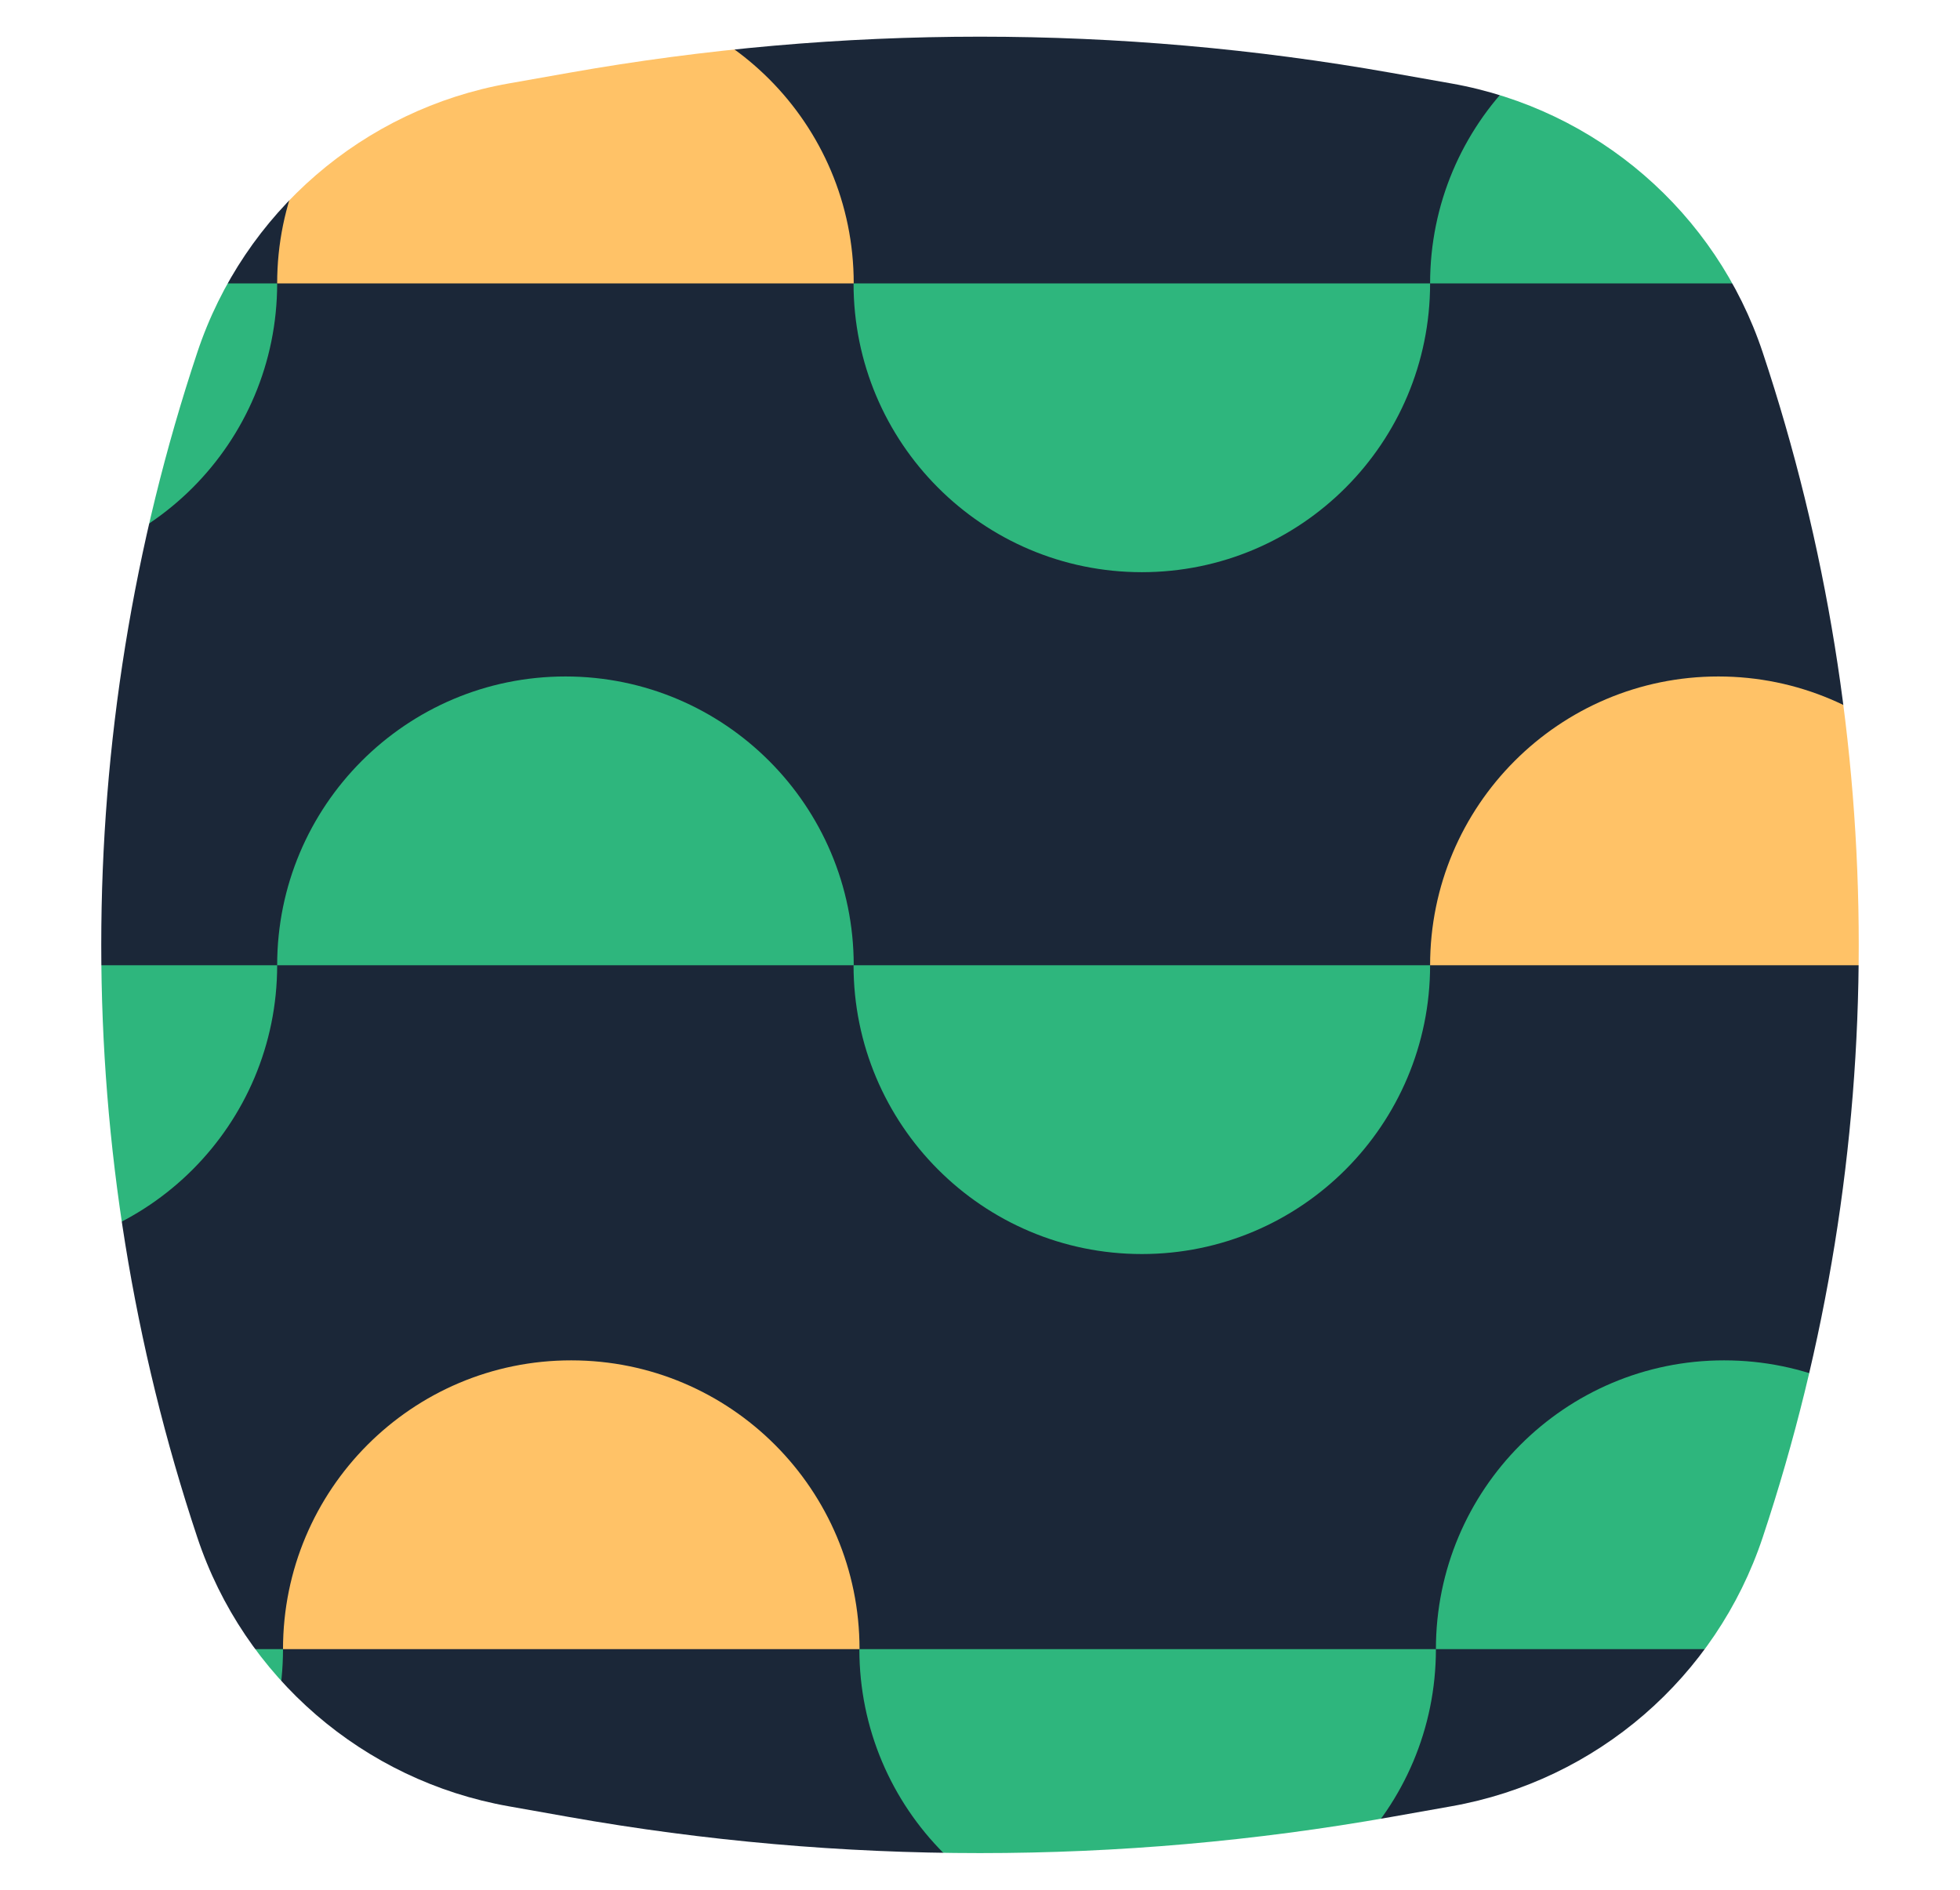
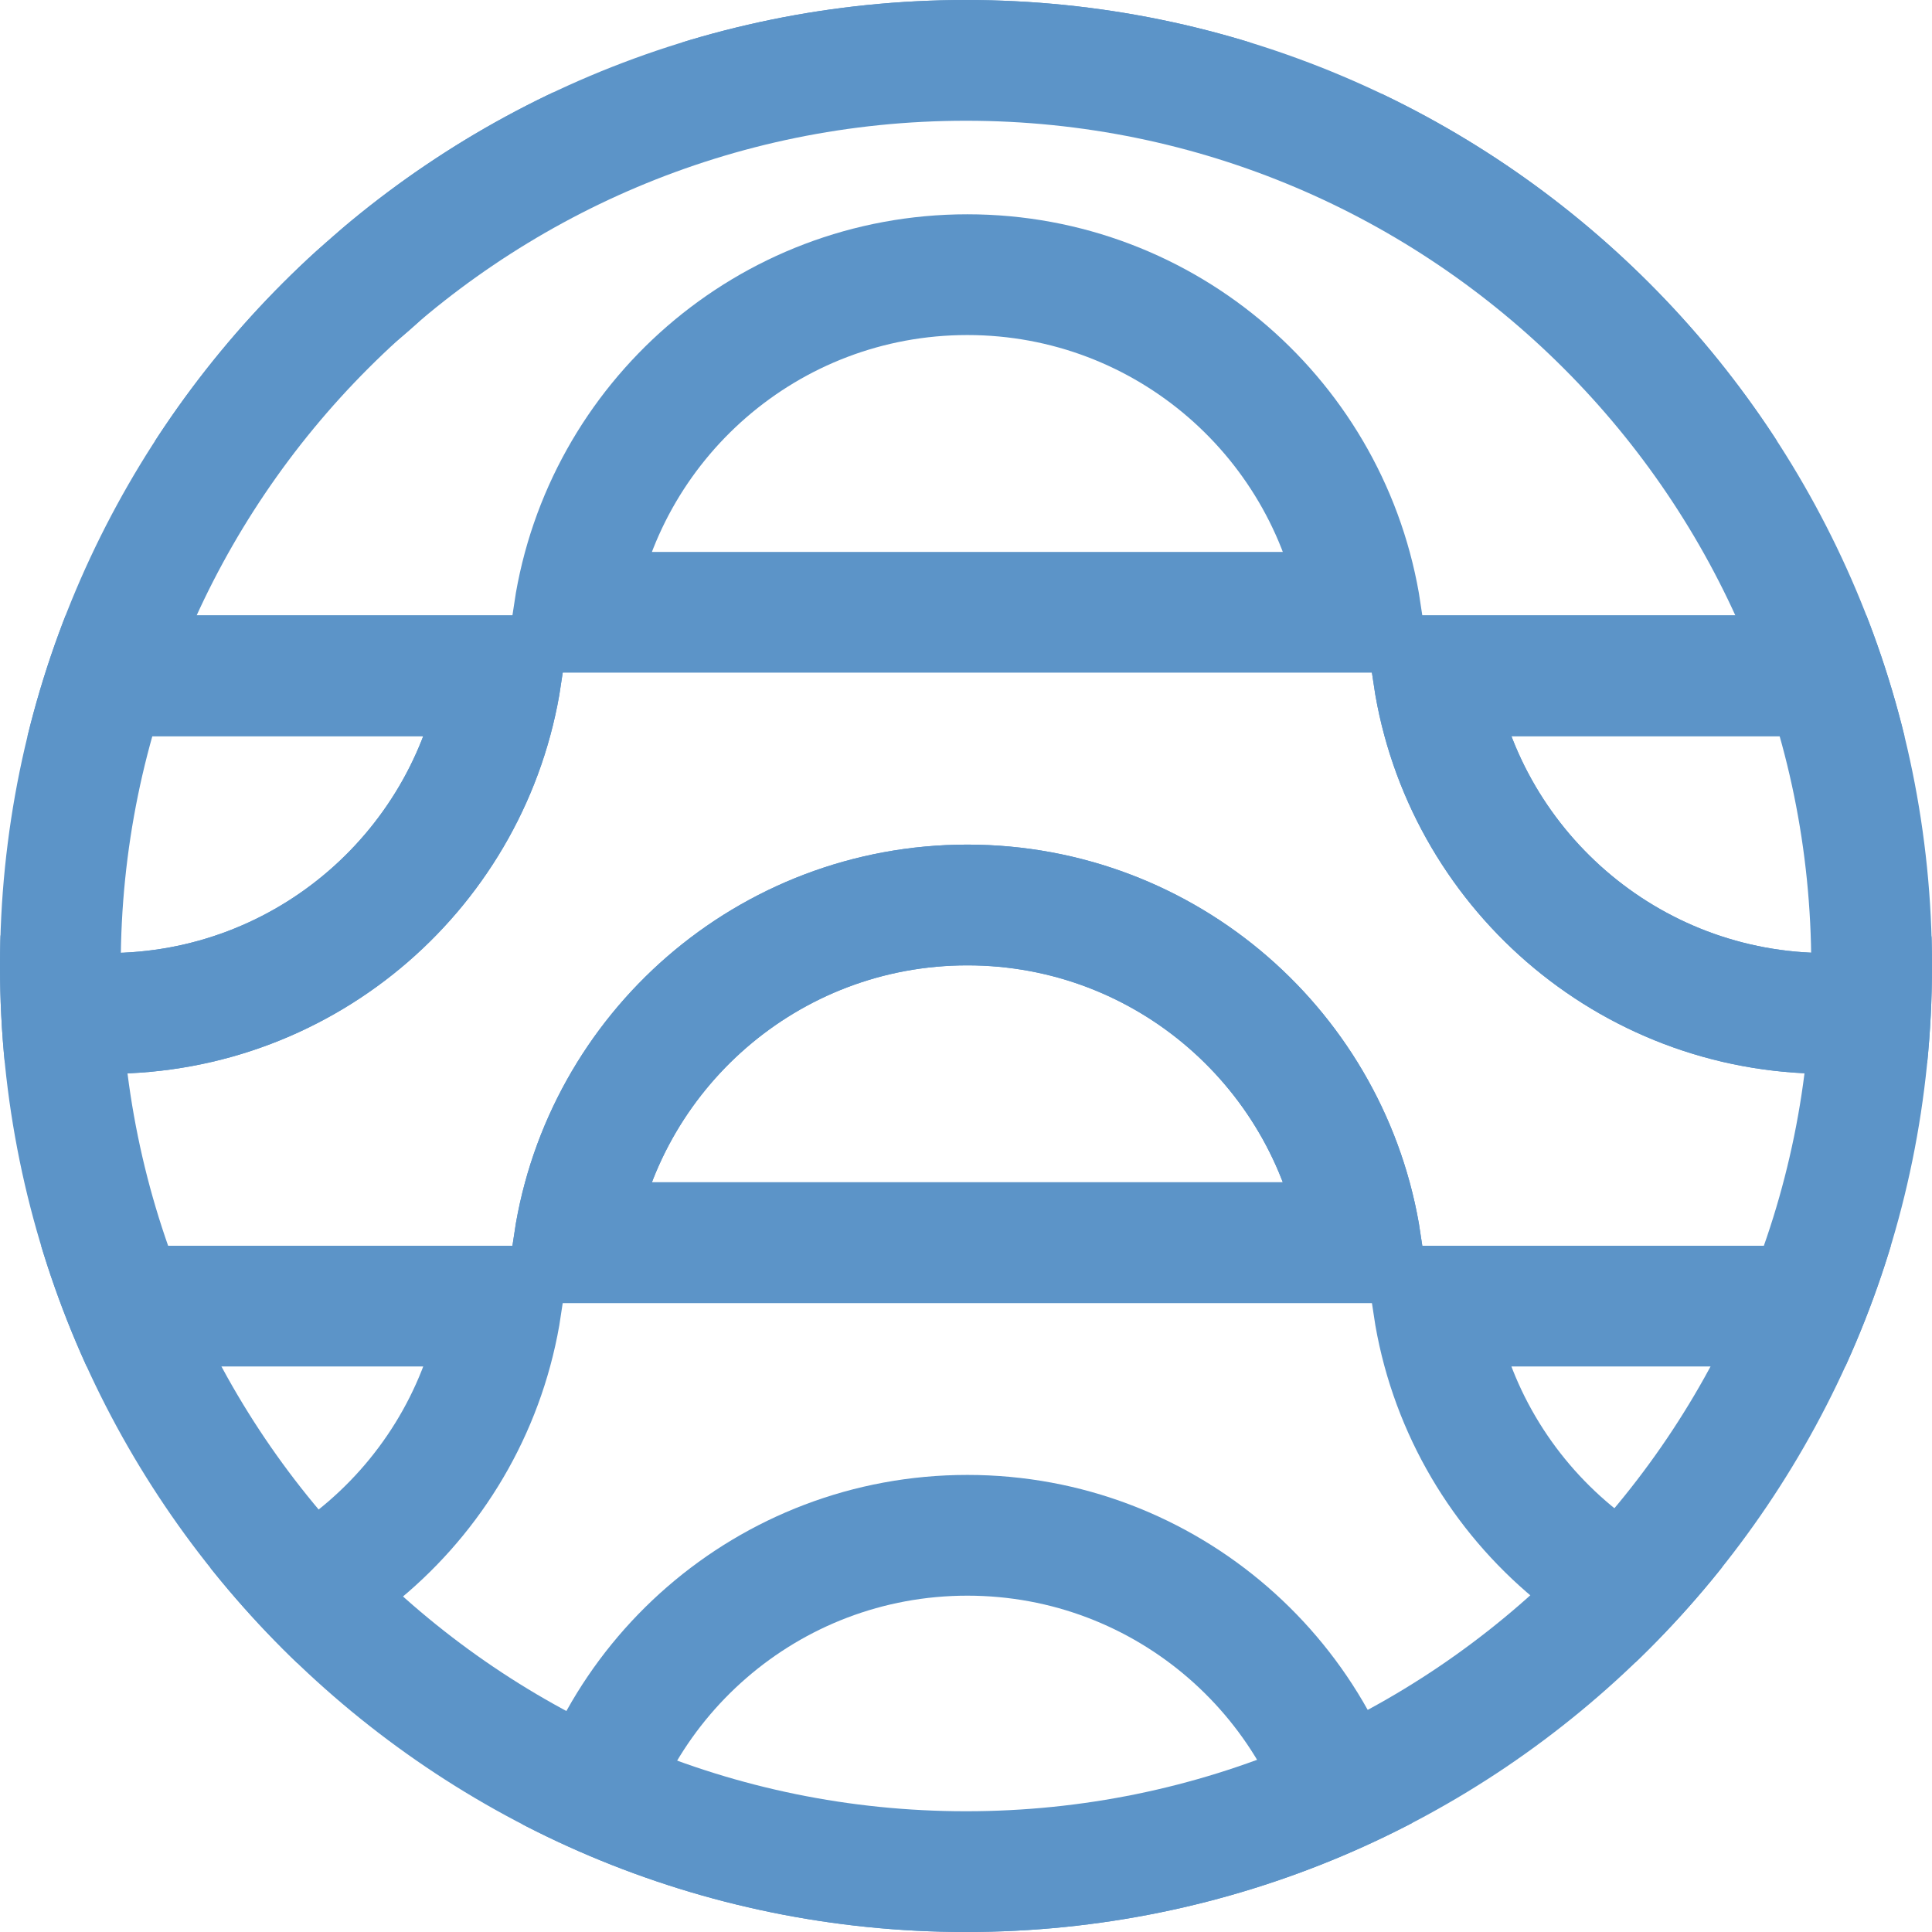
- <svg xmlns="http://www.w3.org/2000/svg" width="56" height="54" viewBox="0 0 56 54" fill="none">
-   <mask id="mask0" mask-type="alpha" maskUnits="userSpaceOnUse" x="2" y="1" width="52" height="52">
-     <path d="M5.638 10.067C6.97 6.069 10.383 3.12 14.533 2.385L16.257 2.08C24.025 0.704 31.975 0.704 39.743 2.08L41.467 2.385C45.617 3.12 49.03 6.069 50.362 10.067C54.022 21.059 54.022 32.941 50.362 43.933C49.03 47.931 45.617 50.88 41.467 51.614L39.743 51.92C31.975 53.296 24.025 53.296 16.257 51.92L14.533 51.614C10.383 50.88 6.97 47.931 5.638 43.933C1.978 32.941 1.978 21.059 5.638 10.067Z" fill="#DEDEDE" />
+ <svg xmlns="http://www.w3.org/2000/svg" width="24" height="24" viewBox="0 0 24 24" fill="none">
+   <mask id="mask0" mask-type="alpha" maskUnits="userSpaceOnUse" x="0" y="0" width="24" height="24">
+     <rect x="0.5" y="0.5" width="23" height="23" rx="11.5" fill="#C4C4C4" stroke="black" />
  </mask>
  <g mask="url(#mask0)">
-     <path d="M73.951 -7.995H-57.95V63.995H73.951V-7.995Z" fill="#1B2738" />
-     <path d="M41.026 47.124H24.553C24.553 51.681 28.241 55.376 32.79 55.376C37.339 55.376 41.026 51.681 41.026 47.124Z" fill="#2EB67D" />
-     <path d="M41.026 47.124H57.499C57.499 42.566 53.812 38.872 49.263 38.872C44.714 38.869 41.026 42.566 41.026 47.124Z" fill="#2EB67D" />
-     <path d="M8.086 47.124H-8.387C-8.387 51.681 -4.699 55.376 -0.151 55.376C4.398 55.376 8.086 51.681 8.086 47.124Z" fill="#2EB67D" />
-     <path d="M8.086 47.124H24.558C24.558 42.566 20.871 38.872 16.322 38.872C11.773 38.869 8.086 42.566 8.086 47.124Z" fill="#FFC267" />
-     <path d="M40.86 27.582H24.387C24.387 32.139 28.075 35.834 32.624 35.834C37.173 35.834 40.86 32.139 40.86 27.582Z" fill="#2EB67D" />
-     <path d="M40.86 27.582H57.333C57.333 23.025 53.645 19.33 49.096 19.33C44.548 19.33 40.86 23.025 40.86 27.582Z" fill="#FFC267" />
-     <path d="M7.919 27.582H-8.553C-8.553 32.139 -4.866 35.834 -0.317 35.834C4.232 35.834 7.919 32.139 7.919 27.582Z" fill="#2EB67D" />
-     <path d="M7.919 27.582H24.392C24.392 23.025 20.704 19.33 16.156 19.33C11.607 19.33 7.919 23.025 7.919 27.582Z" fill="#2EB67D" />
-     <path d="M40.86 8.098H24.387C24.387 12.656 28.075 16.35 32.624 16.35C37.173 16.35 40.86 12.656 40.86 8.098Z" fill="#2EB67D" />
-     <path d="M40.86 8.098H57.333C57.333 3.541 53.645 -0.154 49.096 -0.154C44.548 -0.154 40.86 3.541 40.86 8.098Z" fill="#2EB67D" />
-     <path d="M7.919 8.098H-8.553C-8.553 12.656 -4.866 16.35 -0.317 16.35C4.232 16.35 7.919 12.656 7.919 8.098Z" fill="#2EB67D" />
-     <path d="M7.919 8.098H24.392C24.392 3.541 20.704 -0.154 16.156 -0.154C11.607 -0.154 7.919 3.541 7.919 8.098Z" fill="#FFC267" />
+     <path d="M16.905 15.437L7.129 15.437C7.49 13.062 9.541 11.242 12.017 11.242C14.493 11.242 16.544 13.062 16.905 15.437Z" stroke="#5C94C8" stroke-width="1.5" />
+     <path d="M-3.55 24.055L6.227 24.055C5.866 26.43 3.815 28.25 1.339 28.25C-1.137 28.25 -3.188 26.43 -3.55 24.055Z" stroke="#5C94C8" stroke-width="1.5" />
+     <path d="M17.806 24.055L27.583 24.055C27.221 26.43 25.17 28.25 22.694 28.25C20.218 28.25 18.167 26.43 17.806 24.055Z" stroke="#5C94C8" stroke-width="1.5" />
+     <path d="M-3.55 8.395L6.227 8.395C5.866 10.77 3.815 12.589 1.339 12.589C-1.137 12.589 -3.188 10.77 -3.55 8.395Z" stroke="#5C94C8" stroke-width="1.5" />
+     <path d="M17.806 8.395L27.583 8.395C27.221 10.77 25.17 12.589 22.694 12.589C20.218 12.589 18.167 10.77 17.806 8.395Z" stroke="#5C94C8" stroke-width="1.5" />
+     <path d="M17.806 0.564L27.583 0.564C27.221 2.939 25.17 4.759 22.694 4.759C20.218 4.759 18.167 2.939 17.806 0.564Z" stroke="#5C94C8" stroke-width="1.5" />
+     <path d="M-3.55 16.225H6.227C5.866 18.6 3.815 20.42 1.339 20.42C-1.137 20.42 -3.188 18.6 -3.55 16.225Z" stroke="#5C94C8" stroke-width="1.5" />
+     <path d="M17.806 16.225H27.583C27.221 18.6 25.17 20.42 22.694 20.42C20.218 20.42 18.167 18.6 17.806 16.225Z" stroke="#5C94C8" stroke-width="1.5" />
+     <path d="M-3.55 0.564L6.227 0.564C5.866 2.939 3.815 4.759 1.339 4.759C-1.137 4.759 -3.188 2.939 -3.55 0.564Z" stroke="#5C94C8" stroke-width="1.5" />
+     <path d="M16.905 23.267L7.129 23.267C7.49 20.892 9.541 19.072 12.017 19.072C14.493 19.072 16.544 20.892 16.905 23.267Z" stroke="#5C94C8" stroke-width="1.5" />
+     <path d="M16.905 7.606L7.129 7.606C7.49 5.231 9.541 3.412 12.017 3.412C14.493 3.412 16.544 5.231 16.905 7.606Z" stroke="#5C94C8" stroke-width="1.5" />
+     <path d="M16.905 15.437L7.129 15.437C7.49 13.062 9.541 11.242 12.017 11.242C14.493 11.242 16.544 13.062 16.905 15.437Z" stroke="#5C94C8" stroke-width="1.5" />
+     <path d="M16.905 -0.224L7.129 -0.224C7.49 -2.599 9.541 -4.419 12.017 -4.419C14.493 -4.419 16.544 -2.599 16.905 -0.224Z" stroke="#5C94C8" stroke-width="1.5" />
+     <path d="M-3.55 24.055L6.227 24.055C5.866 26.43 3.815 28.25 1.339 28.25C-1.137 28.25 -3.188 26.43 -3.55 24.055Z" stroke="#5C94C8" stroke-width="1.5" />
+     <path d="M-3.55 8.395L6.227 8.395C5.866 10.77 3.815 12.589 1.339 12.589C-1.137 12.589 -3.188 10.77 -3.55 8.395Z" stroke="#5C94C8" stroke-width="1.5" />
+     <path d="M17.806 8.395L27.583 8.395C27.221 10.77 25.17 12.589 22.694 12.589C20.218 12.589 18.167 10.77 17.806 8.395Z" stroke="#5C94C8" stroke-width="1.5" />
  </g>
+   <circle cx="12" cy="12" r="11.25" stroke="#5C94C8" stroke-width="1.5" />
</svg>
